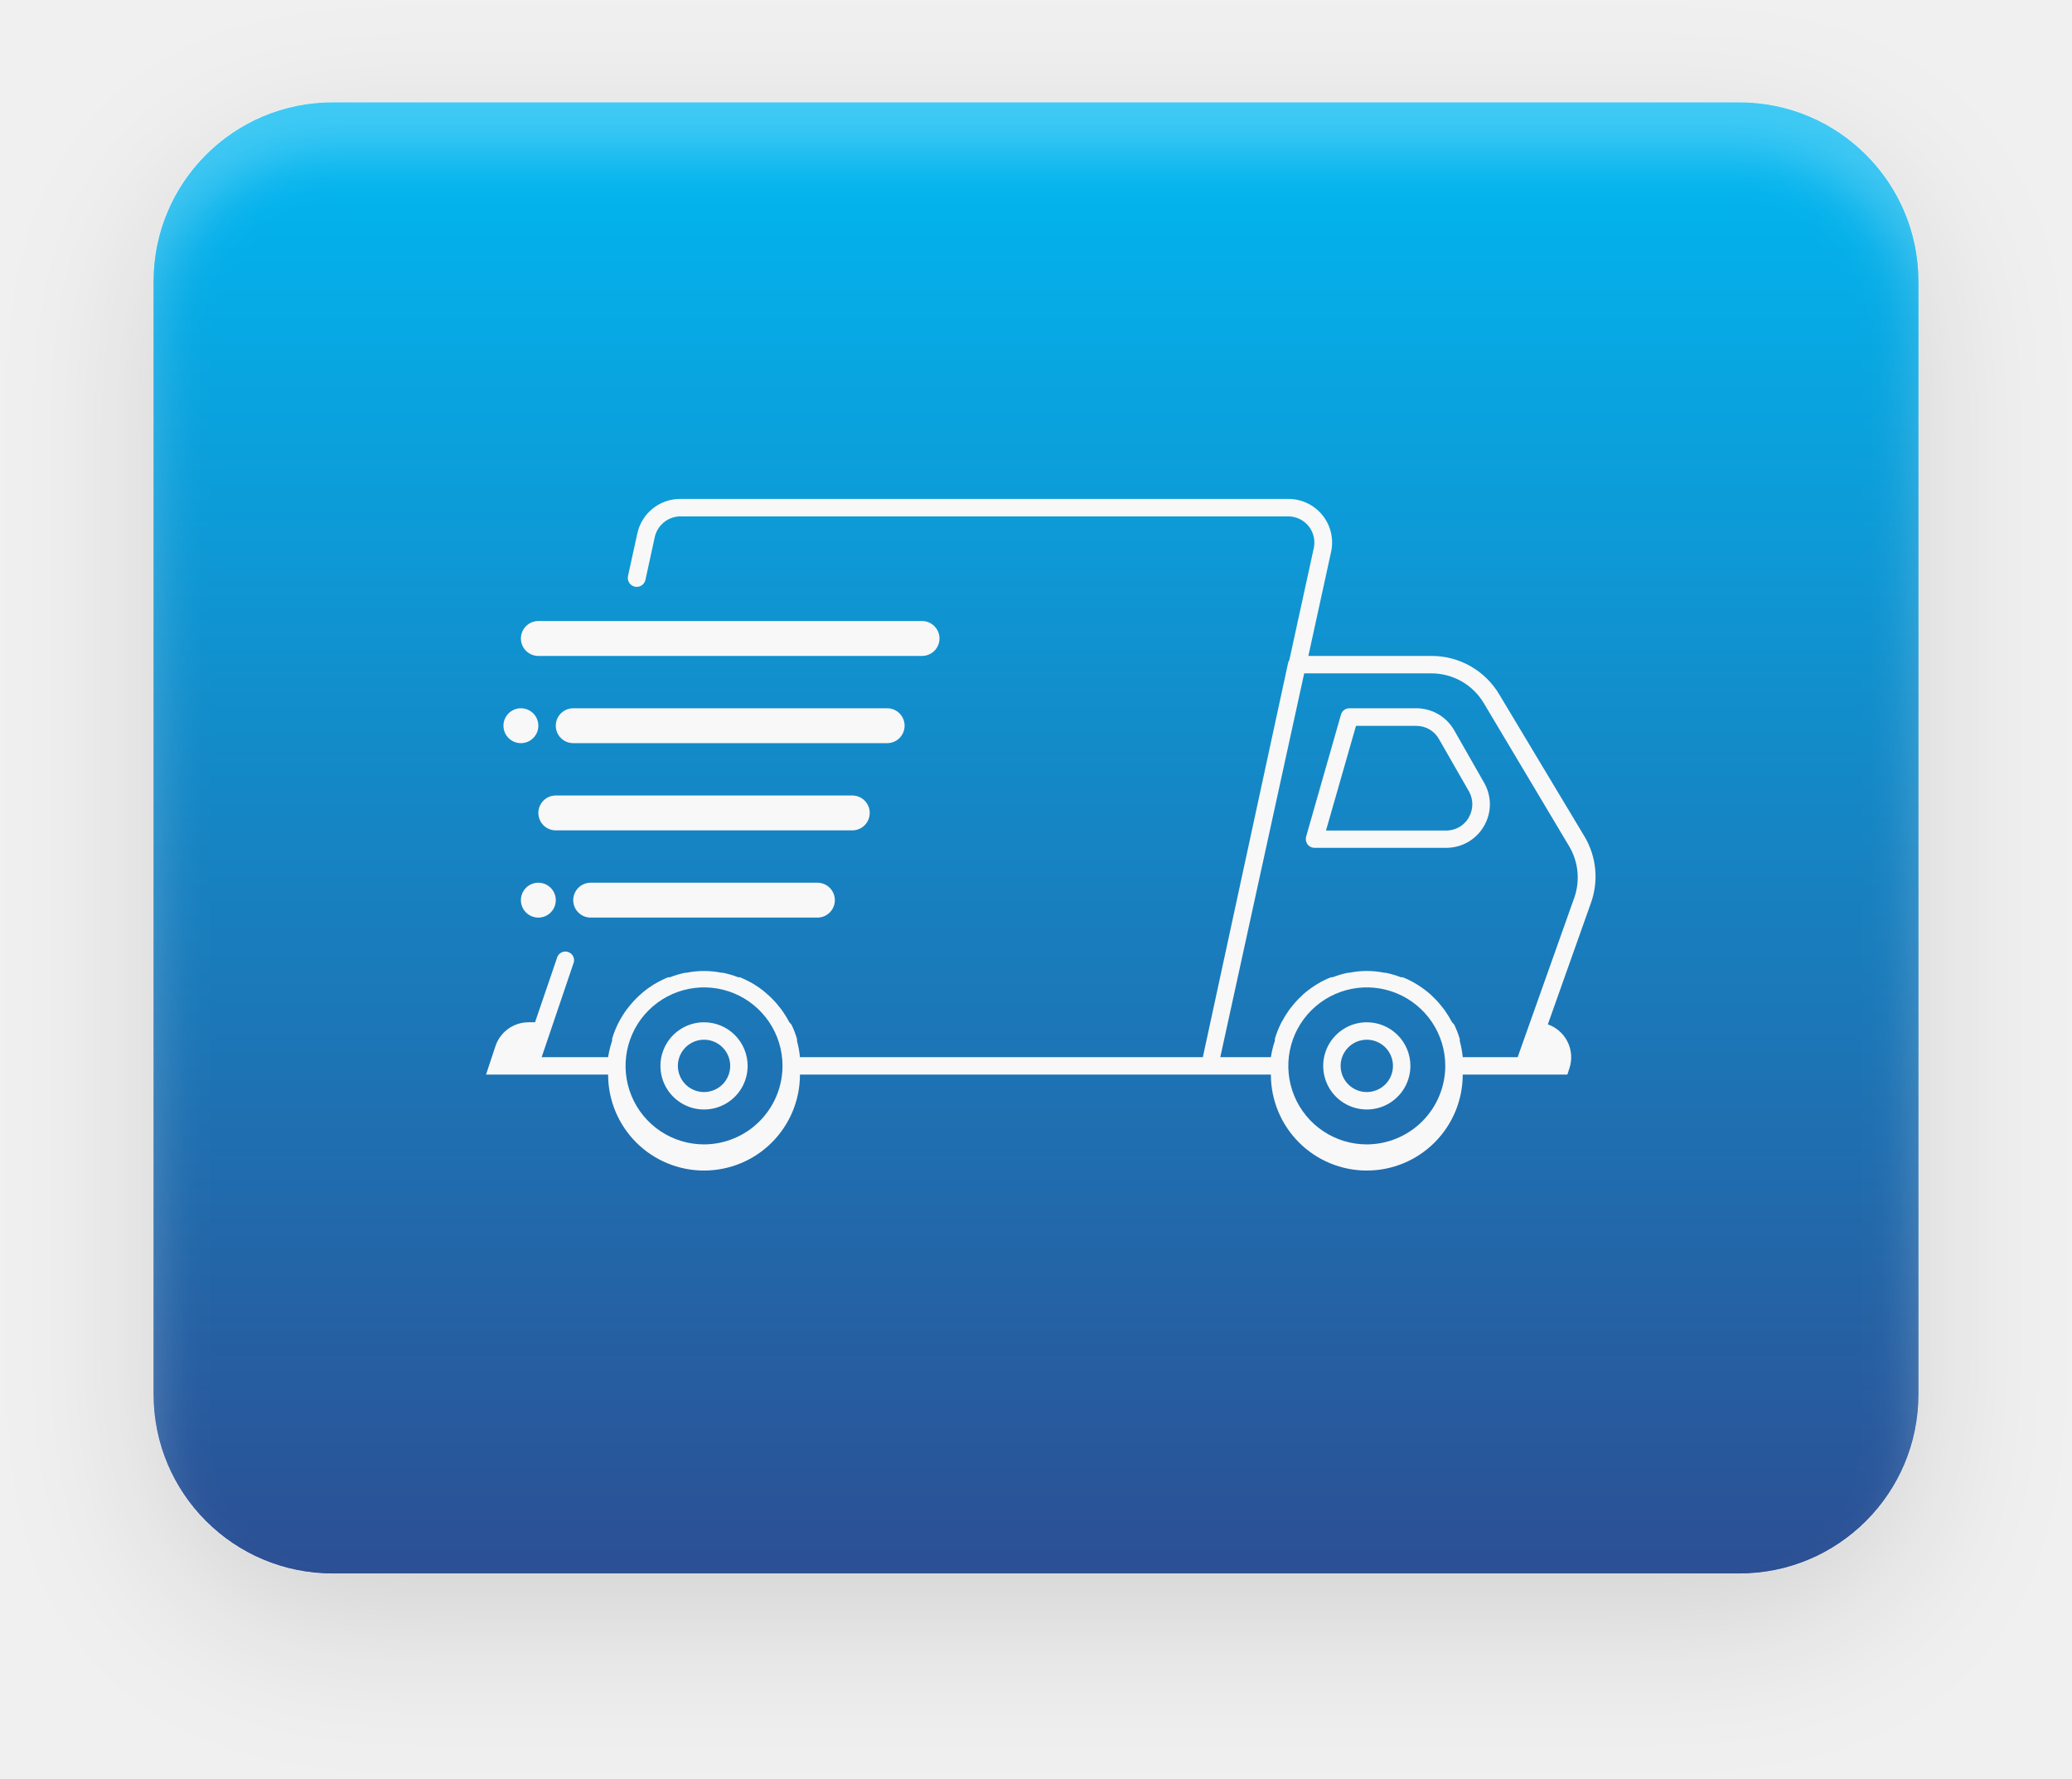
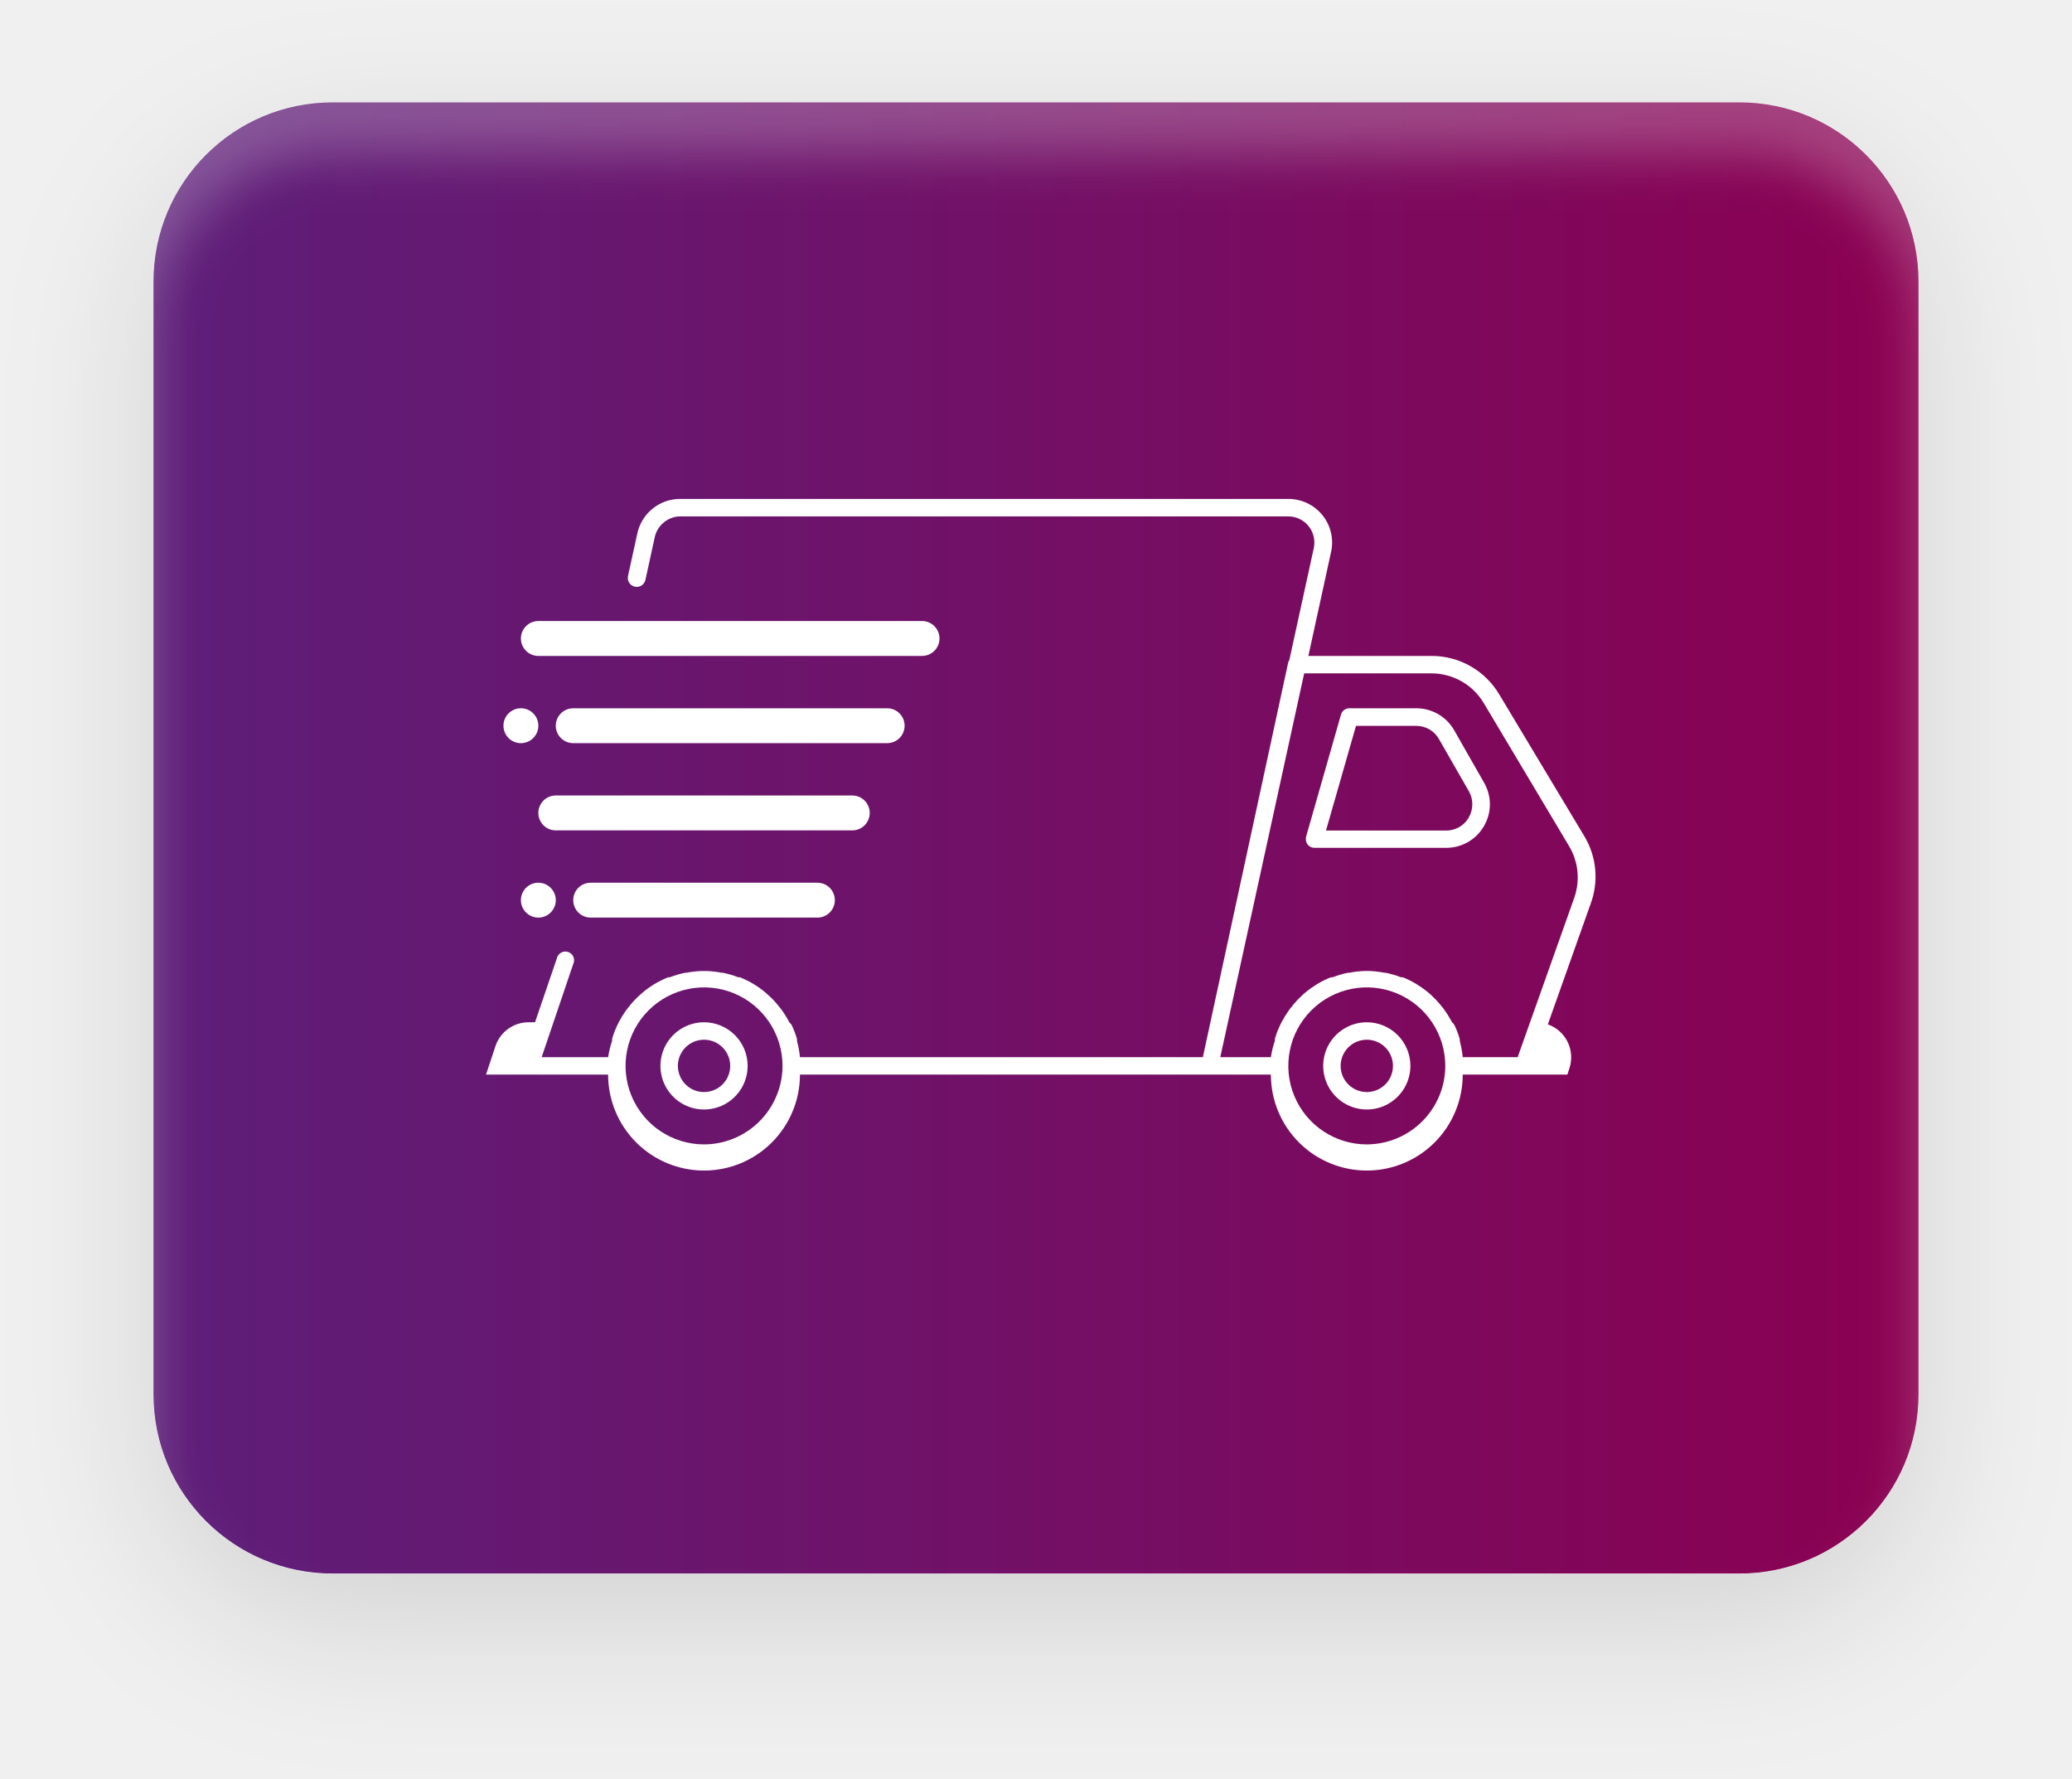
<svg xmlns="http://www.w3.org/2000/svg" width="162" height="139" viewBox="0 0 162 139" fill="none">
-   <g filter="url(#filter0_di_314_77)">
-     <rect x="12" y="8" width="138" height="115" rx="14" fill="url(#paint0_linear_314_77)" />
+   <g filter="url(#filter0_di_412_839)">
+     <rect x="12" y="8" width="138" height="115" rx="14" fill="url(#paint0_linear_412_839)" />
  </g>
-   <path d="M123.909 65.427L117.214 54.273C116.671 53.36 115.9 52.604 114.978 52.078C114.055 51.552 113.012 51.275 111.95 51.273H102.295L104.082 43.091C104.183 42.594 104.173 42.082 104.051 41.59C103.929 41.098 103.699 40.639 103.378 40.248C103.056 39.856 102.652 39.54 102.193 39.325C101.735 39.109 101.234 38.998 100.727 39H53.15C52.367 39.005 51.61 39.279 51.004 39.776C50.399 40.272 49.982 40.961 49.823 41.727L49.1 45.027C49.08 45.117 49.078 45.209 49.094 45.3C49.111 45.39 49.144 45.476 49.194 45.553C49.243 45.631 49.307 45.697 49.382 45.75C49.458 45.802 49.542 45.839 49.632 45.859C49.721 45.879 49.814 45.881 49.904 45.865C49.994 45.849 50.081 45.815 50.158 45.766C50.235 45.716 50.302 45.652 50.354 45.577C50.407 45.502 50.444 45.417 50.464 45.327L51.186 42.014C51.281 41.558 51.526 41.148 51.882 40.849C52.239 40.549 52.685 40.378 53.15 40.364H100.727C101.032 40.365 101.333 40.434 101.608 40.567C101.883 40.699 102.124 40.891 102.315 41.129C102.506 41.367 102.641 41.645 102.711 41.942C102.781 42.239 102.783 42.547 102.718 42.846L100.809 51.586C100.766 51.654 100.734 51.727 100.714 51.805L94.045 82.636H62.545C62.504 82.208 62.426 81.784 62.314 81.368V81.218C62.203 80.829 62.057 80.45 61.877 80.086L61.714 79.909C61.529 79.558 61.319 79.221 61.086 78.9L60.964 78.75C60.726 78.437 60.461 78.145 60.173 77.877L60.036 77.755C59.745 77.486 59.43 77.244 59.096 77.032L58.946 76.936C58.596 76.728 58.231 76.545 57.855 76.391H57.718C57.325 76.238 56.919 76.119 56.505 76.036H56.409C55.509 75.855 54.582 75.855 53.682 76.036H53.586C53.172 76.119 52.766 76.238 52.373 76.391H52.236C51.86 76.545 51.495 76.728 51.145 76.936L50.995 77.032C50.661 77.244 50.346 77.486 50.054 77.755L49.918 77.877C49.63 78.145 49.365 78.437 49.127 78.75L49.005 78.9C48.772 79.221 48.562 79.558 48.377 79.909L48.295 80.073C48.116 80.436 47.97 80.815 47.859 81.205V81.355C47.718 81.772 47.613 82.201 47.545 82.636H42.35L44.818 75.355C44.86 75.268 44.883 75.173 44.885 75.077C44.887 74.98 44.869 74.885 44.832 74.796C44.794 74.707 44.739 74.627 44.668 74.561C44.598 74.496 44.514 74.446 44.423 74.415C44.332 74.383 44.235 74.372 44.139 74.381C44.043 74.39 43.95 74.42 43.867 74.467C43.783 74.515 43.71 74.58 43.653 74.657C43.596 74.735 43.556 74.824 43.536 74.918L41.832 79.909H41.327C40.754 79.909 40.195 80.089 39.73 80.424C39.265 80.76 38.917 81.233 38.736 81.777L38 84H47.545C47.545 85.989 48.336 87.897 49.742 89.303C51.149 90.71 53.056 91.5 55.045 91.5C57.035 91.5 58.942 90.71 60.349 89.303C61.755 87.897 62.545 85.989 62.545 84H99.364C99.364 85.989 100.154 87.897 101.56 89.303C102.967 90.71 104.875 91.5 106.864 91.5C108.853 91.5 110.76 90.71 112.167 89.303C113.573 87.897 114.364 85.989 114.364 84H122.545L122.709 83.496C122.931 82.817 122.878 82.079 122.562 81.439C122.246 80.799 121.692 80.308 121.018 80.073L124.373 70.623C124.684 69.776 124.803 68.871 124.723 67.973C124.643 67.075 124.365 66.205 123.909 65.427ZM55.045 89.455C53.832 89.455 52.645 89.095 51.636 88.42C50.627 87.746 49.841 86.788 49.376 85.666C48.912 84.545 48.79 83.311 49.027 82.121C49.264 80.931 49.848 79.837 50.706 78.979C51.565 78.121 52.658 77.537 53.848 77.3C55.039 77.063 56.273 77.184 57.394 77.649C58.515 78.113 59.473 78.9 60.148 79.909C60.822 80.918 61.182 82.105 61.182 83.318C61.178 84.945 60.531 86.503 59.38 87.653C58.23 88.803 56.672 89.451 55.045 89.455ZM106.864 89.455C105.65 89.455 104.464 89.095 103.454 88.42C102.445 87.746 101.659 86.788 101.194 85.666C100.73 84.545 100.608 83.311 100.845 82.121C101.082 80.931 101.666 79.837 102.525 78.979C103.383 78.121 104.476 77.537 105.666 77.3C106.857 77.063 108.091 77.184 109.212 77.649C110.333 78.113 111.292 78.9 111.966 79.909C112.64 80.918 113 82.105 113 83.318C112.996 84.945 112.349 86.503 111.199 87.653C110.049 88.803 108.49 89.451 106.864 89.455ZM123.091 70.159L118.659 82.636H114.364C114.322 82.208 114.244 81.784 114.132 81.368V81.218C114.019 80.829 113.873 80.451 113.695 80.086L113.532 79.909C113.344 79.56 113.134 79.223 112.905 78.9L112.782 78.75C112.544 78.437 112.279 78.145 111.991 77.877L111.855 77.741C111.559 77.481 111.245 77.244 110.914 77.032L110.764 76.936C110.417 76.722 110.052 76.54 109.673 76.391H109.536C109.143 76.238 108.737 76.119 108.323 76.036H108.227C107.327 75.853 106.4 75.853 105.5 76.036H105.405C104.991 76.119 104.584 76.238 104.191 76.391H104.055C103.675 76.54 103.31 76.722 102.964 76.936L102.814 77.032C102.482 77.244 102.168 77.481 101.873 77.741L101.736 77.877C101.448 78.145 101.183 78.437 100.945 78.75L100.823 78.9C100.593 79.223 100.383 79.56 100.195 79.909L100.114 80.073C99.936 80.437 99.79 80.816 99.677 81.205V81.355C99.536 81.772 99.431 82.201 99.364 82.636H95.409L101.968 52.636H111.923C112.748 52.637 113.56 52.852 114.277 53.261C114.994 53.67 115.593 54.258 116.014 54.968L122.668 66.123C123.031 66.723 123.257 67.396 123.33 68.094C123.403 68.791 123.321 69.497 123.091 70.159Z" fill="#F8F8F8" />
-   <path d="M113.696 57.082C113.398 56.56 112.967 56.126 112.447 55.825C111.928 55.523 111.338 55.364 110.737 55.364H105.5C105.353 55.364 105.209 55.411 105.091 55.5C104.973 55.589 104.887 55.713 104.846 55.855L102.118 65.4C102.092 65.502 102.088 65.609 102.107 65.712C102.125 65.816 102.167 65.914 102.228 66C102.29 66.085 102.372 66.155 102.467 66.202C102.562 66.25 102.667 66.274 102.773 66.273H113.068C113.668 66.275 114.258 66.119 114.778 65.82C115.298 65.52 115.729 65.088 116.028 64.568C116.328 64.053 116.487 63.467 116.487 62.87C116.487 62.274 116.328 61.688 116.028 61.173L113.696 57.082ZM114.841 63.9C114.663 64.212 114.404 64.471 114.093 64.651C113.782 64.831 113.428 64.924 113.068 64.923H103.673L106.018 56.741H110.737C111.098 56.739 111.453 56.834 111.765 57.017C112.076 57.199 112.334 57.462 112.509 57.777L114.855 61.868C115.027 62.177 115.117 62.525 115.114 62.879C115.112 63.233 115.018 63.58 114.841 63.886V63.9Z" fill="#F8F8F8" />
-   <path d="M55.045 79.909C54.371 79.909 53.712 80.109 53.151 80.484C52.591 80.858 52.154 81.391 51.896 82.014C51.638 82.637 51.57 83.322 51.702 83.983C51.833 84.645 52.158 85.252 52.635 85.729C53.111 86.206 53.719 86.53 54.38 86.662C55.041 86.793 55.727 86.726 56.35 86.468C56.973 86.21 57.505 85.773 57.88 85.212C58.254 84.652 58.454 83.993 58.454 83.318C58.454 82.414 58.095 81.547 57.456 80.908C56.816 80.268 55.949 79.909 55.045 79.909ZM55.045 85.364C54.641 85.364 54.245 85.244 53.909 85.019C53.572 84.794 53.31 84.475 53.156 84.101C53.001 83.727 52.96 83.316 53.039 82.919C53.118 82.522 53.313 82.158 53.599 81.872C53.885 81.586 54.249 81.391 54.646 81.312C55.043 81.233 55.454 81.274 55.828 81.428C56.202 81.583 56.521 81.846 56.746 82.182C56.971 82.518 57.091 82.914 57.091 83.318C57.091 83.861 56.875 84.381 56.492 84.765C56.108 85.148 55.588 85.364 55.045 85.364Z" fill="#F8F8F8" />
-   <path d="M106.864 79.909C106.189 79.909 105.53 80.109 104.97 80.484C104.409 80.858 103.972 81.391 103.714 82.014C103.456 82.637 103.389 83.322 103.52 83.983C103.652 84.645 103.976 85.252 104.453 85.729C104.93 86.206 105.537 86.53 106.199 86.662C106.86 86.793 107.545 86.726 108.168 86.468C108.791 86.21 109.324 85.773 109.698 85.212C110.073 84.652 110.273 83.993 110.273 83.318C110.273 82.414 109.914 81.547 109.274 80.908C108.635 80.268 107.768 79.909 106.864 79.909ZM106.864 85.364C106.459 85.364 106.064 85.244 105.727 85.019C105.391 84.794 105.129 84.475 104.974 84.101C104.819 83.727 104.779 83.316 104.857 82.919C104.936 82.522 105.131 82.158 105.417 81.872C105.703 81.586 106.068 81.391 106.465 81.312C106.861 81.233 107.273 81.274 107.646 81.428C108.02 81.583 108.34 81.846 108.564 82.182C108.789 82.518 108.909 82.914 108.909 83.318C108.909 83.861 108.694 84.381 108.31 84.765C107.926 85.148 107.406 85.364 106.864 85.364Z" fill="#F8F8F8" />
-   <path d="M42.091 51.273H72.091C72.453 51.273 72.8 51.129 73.055 50.873C73.311 50.618 73.455 50.271 73.455 49.909C73.455 49.547 73.311 49.201 73.055 48.945C72.8 48.689 72.453 48.545 72.091 48.545H42.091C41.73 48.545 41.383 48.689 41.127 48.945C40.871 49.201 40.727 49.547 40.727 49.909C40.727 50.271 40.871 50.618 41.127 50.873C41.383 51.129 41.73 51.273 42.091 51.273Z" fill="#F8F8F8" />
-   <path d="M68 63.545C68 63.184 67.856 62.837 67.601 62.581C67.345 62.325 66.998 62.182 66.636 62.182H43.455C43.093 62.182 42.746 62.325 42.49 62.581C42.235 62.837 42.091 63.184 42.091 63.545C42.091 63.907 42.235 64.254 42.49 64.51C42.746 64.765 43.093 64.909 43.455 64.909H66.636C66.998 64.909 67.345 64.765 67.601 64.51C67.856 64.254 68 63.907 68 63.545Z" fill="#F8F8F8" />
-   <path d="M70.727 56.727C70.727 56.366 70.583 56.019 70.328 55.763C70.072 55.507 69.725 55.364 69.363 55.364H44.818C44.456 55.364 44.109 55.507 43.854 55.763C43.598 56.019 43.454 56.366 43.454 56.727C43.454 57.089 43.598 57.436 43.854 57.691C44.109 57.947 44.456 58.091 44.818 58.091H69.363C69.725 58.091 70.072 57.947 70.328 57.691C70.583 57.436 70.727 57.089 70.727 56.727Z" fill="#F8F8F8" />
-   <path d="M40.727 58.091C41.48 58.091 42.091 57.48 42.091 56.727C42.091 55.974 41.48 55.364 40.727 55.364C39.974 55.364 39.363 55.974 39.363 56.727C39.363 57.48 39.974 58.091 40.727 58.091Z" fill="#F8F8F8" />
-   <path d="M46.182 69C45.82 69 45.474 69.144 45.218 69.399C44.962 69.655 44.818 70.002 44.818 70.364C44.818 70.725 44.962 71.072 45.218 71.328C45.474 71.584 45.82 71.727 46.182 71.727H63.909C64.271 71.727 64.618 71.584 64.874 71.328C65.129 71.072 65.273 70.725 65.273 70.364C65.273 70.002 65.129 69.655 64.874 69.399C64.618 69.144 64.271 69 63.909 69H46.182Z" fill="#F8F8F8" />
-   <path d="M42.091 71.727C42.844 71.727 43.455 71.117 43.455 70.364C43.455 69.611 42.844 69 42.091 69C41.338 69 40.727 69.611 40.727 70.364C40.727 71.117 41.338 71.727 42.091 71.727Z" fill="#F8F8F8" />
+   <path d="M123.909 65.427L117.214 54.273C116.671 53.36 115.9 52.604 114.978 52.078C114.055 51.552 113.012 51.275 111.95 51.273H102.295L104.082 43.091C104.183 42.594 104.173 42.082 104.051 41.59C103.929 41.098 103.699 40.639 103.378 40.248C103.056 39.856 102.652 39.54 102.193 39.325C101.735 39.109 101.234 38.998 100.727 39H53.15C52.367 39.005 51.61 39.279 51.004 39.776C50.399 40.272 49.982 40.961 49.823 41.727L49.1 45.027C49.08 45.117 49.078 45.209 49.094 45.3C49.111 45.39 49.144 45.476 49.194 45.553C49.243 45.631 49.307 45.697 49.382 45.75C49.458 45.802 49.542 45.839 49.632 45.859C49.721 45.879 49.814 45.881 49.904 45.865C49.994 45.849 50.081 45.815 50.158 45.766C50.235 45.716 50.302 45.652 50.354 45.577C50.407 45.502 50.444 45.417 50.464 45.327L51.186 42.014C51.281 41.558 51.526 41.148 51.882 40.849C52.239 40.549 52.685 40.378 53.15 40.364H100.727C101.032 40.365 101.333 40.434 101.608 40.567C101.883 40.699 102.124 40.891 102.315 41.129C102.506 41.367 102.641 41.645 102.711 41.942C102.781 42.239 102.783 42.547 102.718 42.846L100.809 51.586C100.766 51.654 100.734 51.727 100.714 51.805L94.046 82.636H62.545C62.504 82.208 62.426 81.784 62.314 81.368V81.218C62.203 80.829 62.057 80.45 61.877 80.086L61.714 79.909C61.529 79.558 61.319 79.221 61.086 78.9L60.964 78.75C60.726 78.437 60.461 78.145 60.173 77.877L60.036 77.755C59.745 77.486 59.43 77.244 59.096 77.032L58.946 76.936C58.596 76.728 58.231 76.545 57.855 76.391H57.718C57.325 76.238 56.919 76.119 56.505 76.036H56.409C55.509 75.855 54.582 75.855 53.682 76.036H53.586C53.172 76.119 52.766 76.238 52.373 76.391H52.236C51.86 76.545 51.495 76.728 51.145 76.936L50.995 77.032C50.661 77.244 50.346 77.486 50.054 77.755L49.918 77.877C49.63 78.145 49.365 78.437 49.127 78.75L49.005 78.9C48.772 79.221 48.562 79.558 48.377 79.909L48.295 80.073C48.116 80.436 47.97 80.815 47.859 81.205V81.355C47.718 81.772 47.613 82.201 47.545 82.636H42.35L44.818 75.355C44.86 75.268 44.883 75.173 44.885 75.077C44.887 74.98 44.869 74.885 44.832 74.796C44.794 74.707 44.739 74.627 44.668 74.561C44.598 74.496 44.514 74.446 44.423 74.415C44.332 74.383 44.235 74.372 44.139 74.381C44.043 74.39 43.95 74.42 43.867 74.467C43.783 74.515 43.71 74.58 43.653 74.657C43.596 74.735 43.556 74.824 43.536 74.918L41.832 79.909H41.327C40.754 79.909 40.195 80.089 39.73 80.424C39.265 80.76 38.917 81.233 38.736 81.777L38 84H47.545C47.545 85.989 48.336 87.897 49.742 89.303C51.149 90.71 53.056 91.5 55.045 91.5C57.035 91.5 58.942 90.71 60.349 89.303C61.755 87.897 62.545 85.989 62.545 84H99.364C99.364 85.989 100.154 87.897 101.56 89.303C102.967 90.71 104.875 91.5 106.864 91.5C108.853 91.5 110.76 90.71 112.167 89.303C113.573 87.897 114.364 85.989 114.364 84H122.545L122.709 83.496C122.931 82.817 122.878 82.079 122.562 81.439C122.246 80.799 121.692 80.308 121.018 80.073L124.373 70.623C124.684 69.776 124.803 68.871 124.723 67.973C124.643 67.075 124.365 66.205 123.909 65.427ZM55.045 89.455C53.832 89.455 52.645 89.095 51.636 88.42C50.627 87.746 49.841 86.788 49.376 85.666C48.912 84.545 48.79 83.311 49.027 82.121C49.264 80.931 49.848 79.837 50.706 78.979C51.565 78.121 52.658 77.537 53.848 77.3C55.039 77.063 56.273 77.184 57.394 77.649C58.515 78.113 59.473 78.9 60.148 79.909C60.822 80.918 61.182 82.105 61.182 83.318C61.178 84.945 60.531 86.503 59.38 87.653C58.23 88.803 56.672 89.451 55.045 89.455ZM106.864 89.455C105.65 89.455 104.464 89.095 103.454 88.42C102.445 87.746 101.659 86.788 101.194 85.666C100.73 84.545 100.608 83.311 100.845 82.121C101.082 80.931 101.666 79.837 102.525 78.979C103.383 78.121 104.476 77.537 105.666 77.3C106.857 77.063 108.091 77.184 109.212 77.649C110.333 78.113 111.292 78.9 111.966 79.909C112.64 80.918 113 82.105 113 83.318C112.996 84.945 112.349 86.503 111.199 87.653C110.049 88.803 108.49 89.451 106.864 89.455ZM123.091 70.159L118.659 82.636H114.364C114.322 82.208 114.244 81.784 114.132 81.368V81.218C114.019 80.829 113.873 80.451 113.695 80.086L113.532 79.909C113.344 79.56 113.134 79.223 112.905 78.9L112.782 78.75C112.544 78.437 112.279 78.145 111.991 77.877L111.855 77.741C111.559 77.481 111.245 77.244 110.914 77.032L110.764 76.936C110.417 76.722 110.052 76.54 109.673 76.391H109.536C109.143 76.238 108.737 76.119 108.323 76.036H108.227C107.327 75.853 106.4 75.853 105.5 76.036H105.405C104.991 76.119 104.584 76.238 104.191 76.391H104.055C103.675 76.54 103.31 76.722 102.964 76.936L102.814 77.032C102.482 77.244 102.168 77.481 101.873 77.741L101.736 77.877C101.448 78.145 101.183 78.437 100.945 78.75L100.823 78.9C100.593 79.223 100.383 79.56 100.195 79.909L100.114 80.073C99.936 80.437 99.79 80.816 99.677 81.205V81.355C99.536 81.772 99.431 82.201 99.364 82.636H95.409L101.968 52.636H111.923C112.748 52.637 113.56 52.852 114.277 53.261C114.994 53.67 115.593 54.258 116.014 54.968L122.668 66.123C123.031 66.723 123.257 67.396 123.33 68.094C123.403 68.791 123.321 69.497 123.091 70.159Z" fill="white" />
+   <path d="M113.696 57.082C113.398 56.56 112.967 56.126 112.447 55.825C111.928 55.523 111.338 55.364 110.737 55.364H105.5C105.353 55.364 105.209 55.411 105.091 55.5C104.973 55.589 104.887 55.713 104.846 55.855L102.118 65.4C102.092 65.502 102.088 65.609 102.107 65.712C102.125 65.816 102.167 65.914 102.228 66C102.29 66.085 102.372 66.155 102.467 66.202C102.562 66.25 102.667 66.274 102.773 66.273H113.068C113.668 66.275 114.258 66.119 114.778 65.82C115.298 65.52 115.729 65.088 116.028 64.568C116.328 64.053 116.487 63.467 116.487 62.87C116.487 62.274 116.328 61.688 116.028 61.173L113.696 57.082ZM114.841 63.9C114.663 64.212 114.404 64.471 114.093 64.651C113.782 64.831 113.428 64.924 113.068 64.923H103.673L106.018 56.741H110.737C111.098 56.739 111.453 56.834 111.765 57.017C112.076 57.199 112.334 57.462 112.509 57.777L114.855 61.868C115.027 62.177 115.117 62.525 115.114 62.879C115.112 63.233 115.018 63.58 114.841 63.886V63.9Z" fill="white" />
+   <path d="M55.045 79.909C54.371 79.909 53.712 80.109 53.151 80.484C52.591 80.858 52.154 81.391 51.896 82.014C51.638 82.636 51.57 83.322 51.702 83.983C51.833 84.645 52.158 85.252 52.635 85.729C53.111 86.206 53.719 86.53 54.38 86.662C55.041 86.793 55.727 86.726 56.35 86.468C56.973 86.21 57.505 85.773 57.88 85.212C58.254 84.652 58.454 83.993 58.454 83.318C58.454 82.414 58.095 81.547 57.456 80.908C56.816 80.268 55.949 79.909 55.045 79.909ZM55.045 85.364C54.641 85.364 54.245 85.244 53.909 85.019C53.572 84.794 53.31 84.475 53.156 84.101C53.001 83.727 52.96 83.316 53.039 82.919C53.118 82.522 53.313 82.158 53.599 81.872C53.885 81.586 54.249 81.391 54.646 81.312C55.043 81.233 55.454 81.274 55.828 81.428C56.202 81.583 56.521 81.846 56.746 82.182C56.971 82.518 57.091 82.914 57.091 83.318C57.091 83.861 56.875 84.381 56.492 84.765C56.108 85.148 55.588 85.364 55.045 85.364Z" fill="white" />
+   <path d="M106.864 79.909C106.189 79.909 105.53 80.109 104.97 80.484C104.409 80.858 103.972 81.391 103.714 82.014C103.456 82.636 103.389 83.322 103.52 83.983C103.652 84.645 103.976 85.252 104.453 85.729C104.93 86.206 105.537 86.53 106.199 86.662C106.86 86.793 107.545 86.726 108.168 86.468C108.791 86.21 109.324 85.773 109.698 85.212C110.073 84.652 110.273 83.993 110.273 83.318C110.273 82.414 109.914 81.547 109.274 80.908C108.635 80.268 107.768 79.909 106.864 79.909ZM106.864 85.364C106.459 85.364 106.064 85.244 105.727 85.019C105.391 84.794 105.129 84.475 104.974 84.101C104.819 83.727 104.779 83.316 104.857 82.919C104.936 82.522 105.131 82.158 105.417 81.872C105.703 81.586 106.068 81.391 106.465 81.312C106.861 81.233 107.273 81.274 107.646 81.428C108.02 81.583 108.34 81.846 108.564 82.182C108.789 82.518 108.909 82.914 108.909 83.318C108.909 83.861 108.694 84.381 108.31 84.765C107.926 85.148 107.406 85.364 106.864 85.364Z" fill="white" />
+   <path d="M42.091 51.273H72.091C72.453 51.273 72.8 51.129 73.055 50.873C73.311 50.618 73.455 50.271 73.455 49.909C73.455 49.547 73.311 49.201 73.055 48.945C72.8 48.689 72.453 48.545 72.091 48.545H42.091C41.73 48.545 41.383 48.689 41.127 48.945C40.871 49.201 40.727 49.547 40.727 49.909C40.727 50.271 40.871 50.618 41.127 50.873C41.383 51.129 41.73 51.273 42.091 51.273Z" fill="white" />
+   <path d="M68 63.545C68 63.184 67.856 62.837 67.601 62.581C67.345 62.325 66.998 62.182 66.636 62.182H43.455C43.093 62.182 42.746 62.325 42.49 62.581C42.235 62.837 42.091 63.184 42.091 63.545C42.091 63.907 42.235 64.254 42.49 64.51C42.746 64.765 43.093 64.909 43.455 64.909H66.636C66.998 64.909 67.345 64.765 67.601 64.51C67.856 64.254 68 63.907 68 63.545Z" fill="white" />
+   <path d="M70.727 56.727C70.727 56.366 70.583 56.019 70.328 55.763C70.072 55.507 69.725 55.364 69.363 55.364H44.818C44.456 55.364 44.109 55.507 43.854 55.763C43.598 56.019 43.454 56.366 43.454 56.727C43.454 57.089 43.598 57.436 43.854 57.691C44.109 57.947 44.456 58.091 44.818 58.091H69.363C69.725 58.091 70.072 57.947 70.328 57.691C70.583 57.436 70.727 57.089 70.727 56.727Z" fill="white" />
+   <path d="M40.727 58.091C41.48 58.091 42.091 57.48 42.091 56.727C42.091 55.974 41.48 55.364 40.727 55.364C39.974 55.364 39.363 55.974 39.363 56.727C39.363 57.48 39.974 58.091 40.727 58.091Z" fill="white" />
+   <path d="M46.182 69C45.82 69 45.474 69.144 45.218 69.399C44.962 69.655 44.818 70.002 44.818 70.364C44.818 70.725 44.962 71.072 45.218 71.328C45.474 71.584 45.82 71.727 46.182 71.727H63.909C64.271 71.727 64.618 71.584 64.874 71.328C65.129 71.072 65.273 70.725 65.273 70.364C65.273 70.002 65.129 69.655 64.874 69.399C64.618 69.144 64.271 69 63.909 69H46.182Z" fill="white" />
+   <path d="M42.091 71.727C42.844 71.727 43.455 71.117 43.455 70.364C43.455 69.611 42.844 69 42.091 69C41.338 69 40.727 69.611 40.727 70.364C40.727 71.117 41.338 71.727 42.091 71.727Z" fill="white" />
  <defs>
-     <filter id="filter0_di_314_77" x="0" y="0" width="162" height="139" filterUnits="userSpaceOnUse" color-interpolation-filters="sRGB">
+     <filter id="filter0_di_412_839" x="0" y="0" width="162" height="139" filterUnits="userSpaceOnUse" color-interpolation-filters="sRGB">
      <feFlood flood-opacity="0" result="BackgroundImageFix" />
      <feColorMatrix in="SourceAlpha" type="matrix" values="0 0 0 0 0 0 0 0 0 0 0 0 0 0 0 0 0 0 127 0" result="hardAlpha" />
      <feOffset dy="4" />
      <feGaussianBlur stdDeviation="6" />
      <feComposite in2="hardAlpha" operator="out" />
      <feColorMatrix type="matrix" values="0 0 0 0 0 0 0 0 0 0 0 0 0 0 0 0 0 0 0.12 0" />
-       <feBlend mode="normal" in2="BackgroundImageFix" result="effect1_dropShadow_314_77" />
-       <feBlend mode="normal" in="SourceGraphic" in2="effect1_dropShadow_314_77" result="shape" />
+       <feBlend mode="normal" in2="BackgroundImageFix" result="effect1_dropShadow_412_839" />
+       <feBlend mode="normal" in="SourceGraphic" in2="effect1_dropShadow_412_839" result="shape" />
      <feColorMatrix in="SourceAlpha" type="matrix" values="0 0 0 0 0 0 0 0 0 0 0 0 0 0 0 0 0 0 127 0" result="hardAlpha" />
      <feOffset dy="4" />
      <feGaussianBlur stdDeviation="2" />
      <feComposite in2="hardAlpha" operator="arithmetic" k2="-1" k3="1" />
      <feColorMatrix type="matrix" values="0 0 0 0 1 0 0 0 0 1 0 0 0 0 1 0 0 0 0.25 0" />
-       <feBlend mode="normal" in2="shape" result="effect2_innerShadow_314_77" />
+       <feBlend mode="normal" in2="shape" result="effect2_innerShadow_412_839" />
    </filter>
-     <linearGradient id="paint0_linear_314_77" x1="81" y1="8" x2="81" y2="123" gradientUnits="userSpaceOnUse">
-       <stop stop-color="#00B9F2" />
-       <stop offset="1" stop-color="#2C4F94" />
+     <linearGradient id="paint0_linear_412_839" x1="12" y1="65.5" x2="150" y2="65.5" gradientUnits="userSpaceOnUse">
+       <stop stop-color="#5D1E79" />
+       <stop offset="0.6" stop-color="#770D62" />
+       <stop offset="1" stop-color="#8B0051" />
    </linearGradient>
  </defs>
</svg>
